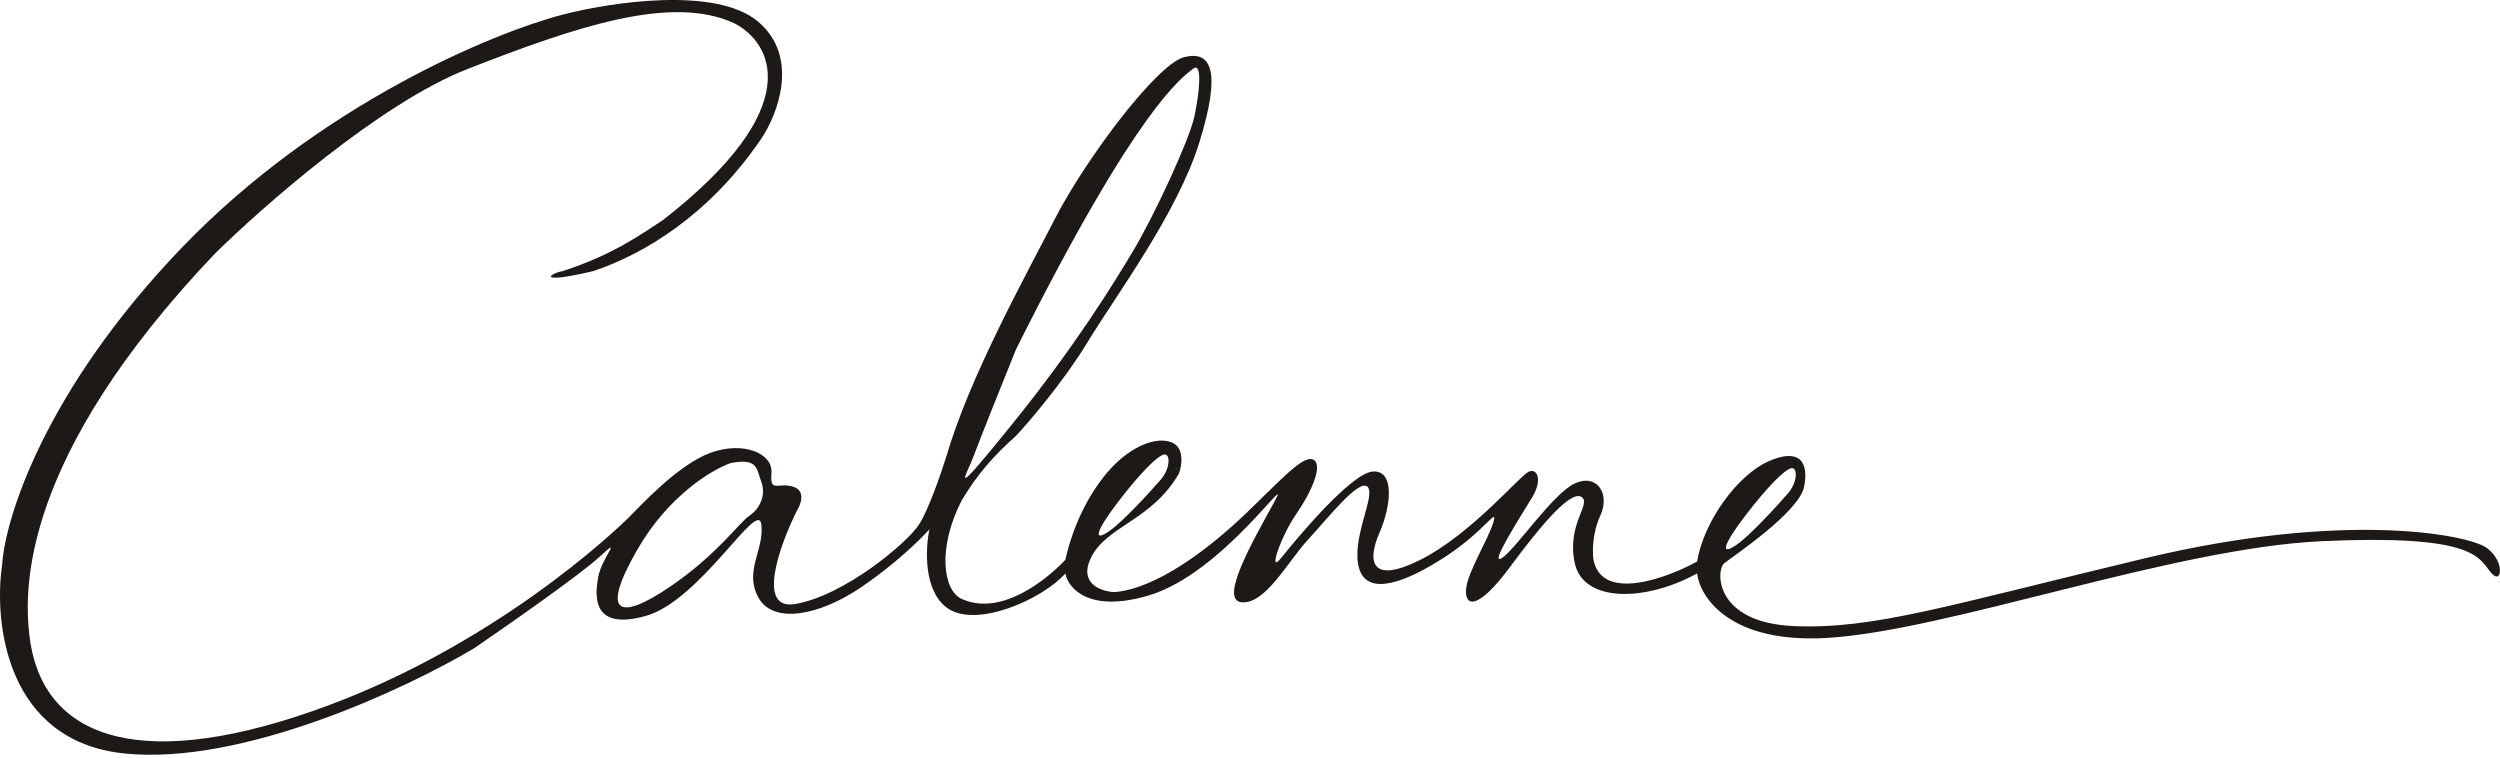
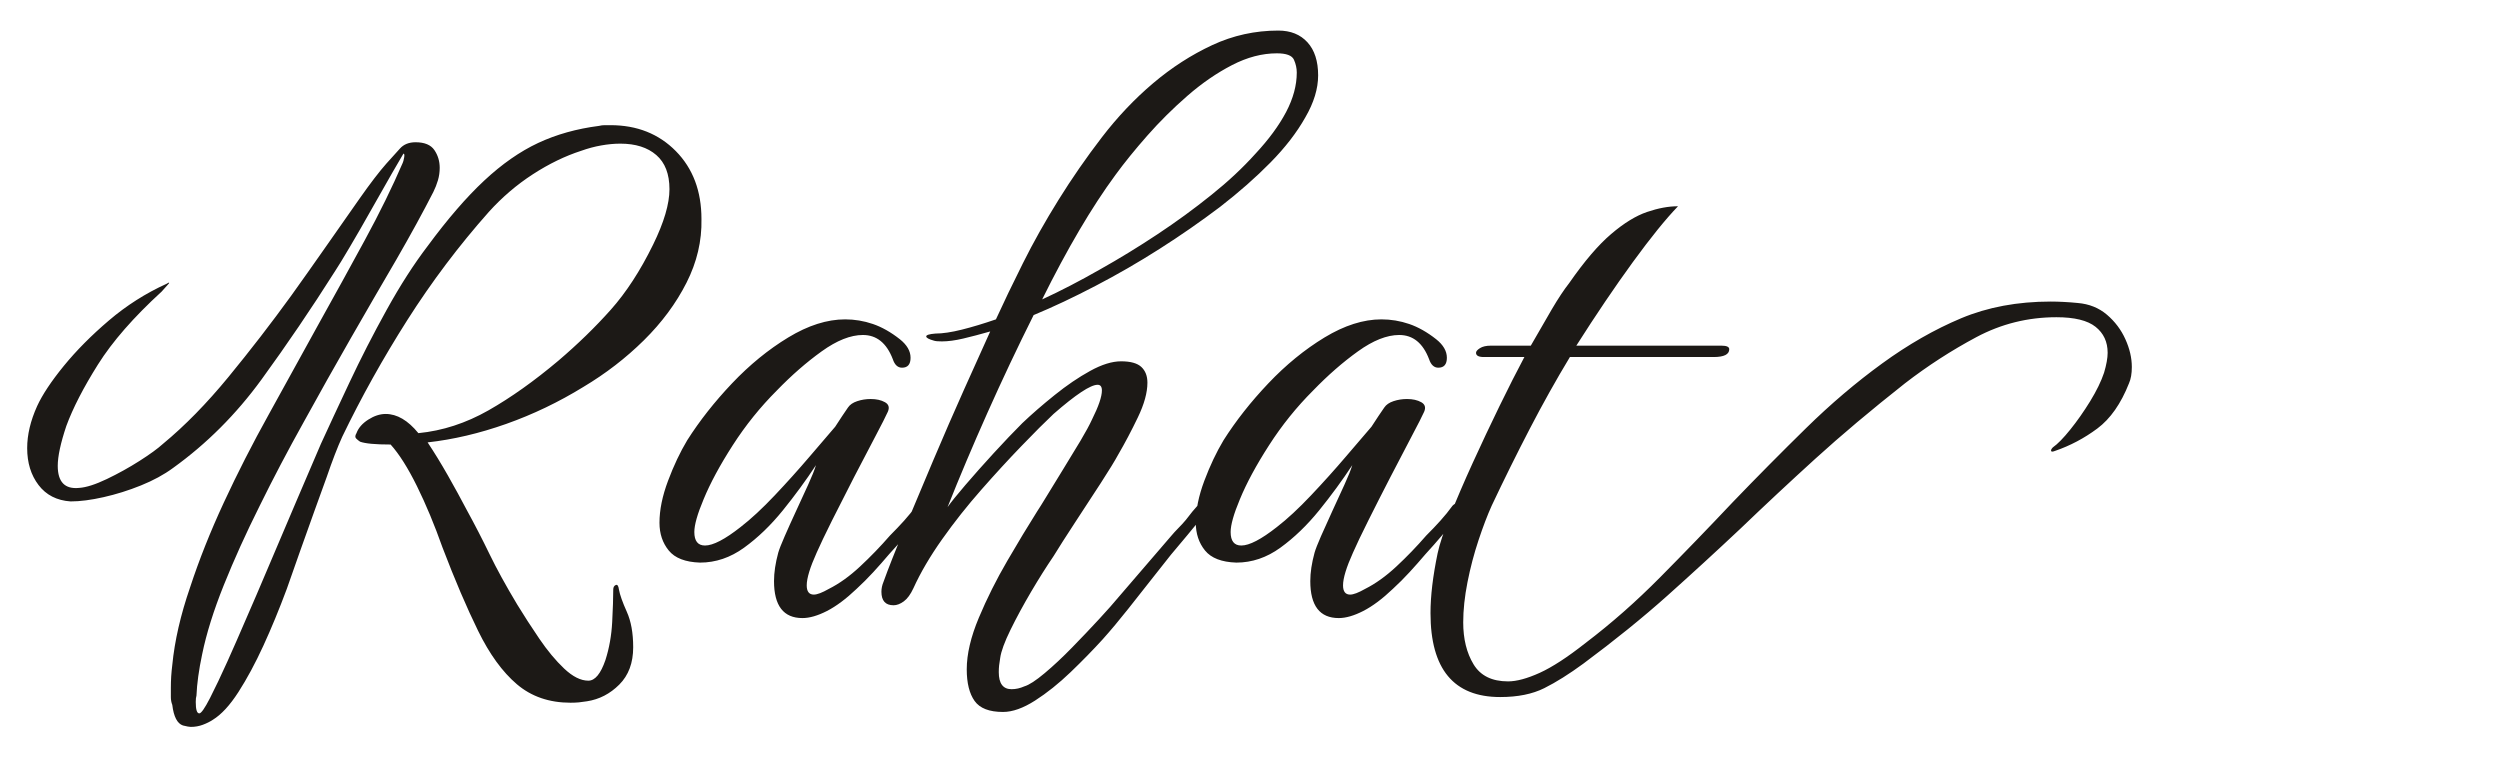
- <svg xmlns="http://www.w3.org/2000/svg" width="736" height="223" fill="none">
-   <path fill="#1C1916" fill-rule="evenodd" d="M165.623 4.323c14-3.667 45.1-8.4 57.5 2s5.833 27.334 1 34.5c-15.2 22.4-34.5 34-49.5 39-17 4-12.833.667-9 0 15.499-5.003 24-11.503 29.5-15 43.2-33.597 31.833-52.502 21-58.003-18.5-8.5-46.5 1-78.5 13.5-25.6 10-60.333 40.5-74.5 54.5-57 60-56 98.5-54.5 112 3.278 29.5 30.5 41 83.5 22.5s89.5-53.5 93-57 14.5-15.5 24-19 18.5 0 18 6 2 2.5 6.5 4c3.6 1.2 2.167 5.167 1 7-5 10-12.1 29.5-.5 27.5 14.5-2.5 33-18 36.5-23.5 2.8-4.4 6.5-15.166 8-20 6.879-23.5 23-52.5 32-70s30-45.5 38-47.5 11 4 4.5 25-24.5 45-33 59c-6.8 11.2-16.833 23-21 27.5-6.8 6-11.5 11.5-16 19-7.2 14-5.5 26.5 0 29 11.928 5.422 25.667-6.333 30.5-11.5 2.5-11 7.5-20.5 13.5-27s13.5-9.5 18-7.5c3.6 1.6 2.833 6.667 2 9-8 14-21.5 15.5-26 25-3.6 7.6 3.167 9.833 7 10 12-1 27-12.023 38.5-23 10.242-9.777 17-17.5 20-16s-.5 9.5-5 16-8.5 18-4.5 13 20.5-25 27-25.5 5.5 10 2 18-3 15.5 12 8 29.5-25 32-26 4 2.5 1 7.5-13 20.5-9 18 15-19 21.5-22 10.5 3 7.5 9.5c-2.4 5.2-2.333 10.833-2 13 2.486 12.4 21.369 5.5 30.5.5 2-12 12-25.5 21-29.5s12 0 10.5 7.5-21 20.5-23.5 22.5-3 17.5 20.5 18.5 45-6 103.5-20 95-7 100.5-3c5.499 4 4.5 11.499 1 7s-5.5-11-49.5-9-110.5 26.5-146 28.5c-28.4 1.6-37.166-12-38-19-15.5 8.5-33.5 8.5-36-3s4.999-17.5 2-19.5c-3-2-11 7-21 20.5s-13.5 11.5-13 6.5 6.5-14.5 8-19.5-2.5 2.5-14 10-23 12-25.5 3.5 4.999-21.499 2.5-24c-2.5-2.5-11.5 9-17.5 15.5s-12.5 19-19.5 18.5 3.5-18.5 9.5-29.5-15 21-37 27.5c-17.6 5.2-23.666-2.166-24.5-6.5-6.5 7.5-26.5 16.5-35 10-6.8-5.2-6.167-17.5-5-23-2.5 2.834-10 10.2-20 17-12.5 8.5-26 11-30.342 3.106s1.842-14.106.842-21.606-18 22.5-34 27-15-6-14-11.5 7.5-12.5.5-6c-5.6 5.2-27 20.167-37 27-19.833 11.833-68.2 34.6-103 31s-38.5-38.5-36-55.5c.833-13.667 12.6-51.5 53-93.5s91.5-63.165 112-68.497m58.5 137.499c-1.5-4-1-7-9-5.5-5.333 1.833-18.3 9.5-27.5 25.5-11.5 20-4.5 20.5 9.5 11s20.5-19 23.5-21 5-6 3.5-10m302.162 3.535c3-3.361 3-7.999 1-7.5-2 .5-7 5.5-13.5 14s-7.5 12-2.5 8.5c4-2.8 11.667-11.166 15-15m-184.662-4.039c3-3.362 3-7.999 1-7.5-2 .5-7 5.5-13.5 14s-7.5 12-2.5 8.5c4-2.8 11.667-11.167 15-15m10-106.995c1.5-7 2.5-16.5-.5-14s-16.001 10.5-52 82.5c-3.5 8.667-10.9 27.1-12.5 31.5-2 5.5-7.999 14.499 11-9 19-23.5 30-41.5 36-51.5s16.499-32.5 18-39.5" clip-rule="evenodd" />
+ <svg xmlns="http://www.w3.org/2000/svg" width="736" height="223" viewBox="0 0 736 223" fill="none">
+   <path fill="#1C1916" d="M56.16 214Q55.53 214 53.86 213.58Q51.35 212.74 50.72 207.51Q50.30 206.46 50.30 205.21Q50.30 203.95 50.30 202.48Q50.30 200.81 50.40 199.13Q50.51 197.46 50.72 195.78Q51.76 185.10 55.95 172.96Q59.93 160.81 65.90 147.94Q71.87 135.06 79.20 121.87L93.64 95.69Q100.76 82.92 107.36 70.77Q113.96 58.63 118.56 47.95Q118.77 47.53 118.98 46.38Q119.19 45.23 118.77 45.23Q118.14 46.27 115.42 50.98Q112.70 55.70 109.35 61.66Q106 67.63 102.96 72.76Q99.93 77.89 98.67 79.78Q88.20 96.32 77 111.71Q65.79 127.10 50.93 137.78Q46.95 140.71 41.50 142.91Q36.06 145.11 30.51 146.36Q24.96 147.62 20.77 147.62Q14.70 147.20 11.35 142.80Q8 138.41 8 131.92Q8 126.05 10.93 119.56Q13.23 114.54 18.78 107.73Q24.33 100.93 32.08 94.33Q39.83 87.73 49.04 83.55Q49.67 83.13 49.77 83.23Q49.88 83.34 49.46 83.75L47.58 85.85Q35.22 97.16 28.84 107.31Q22.45 117.47 19.52 125.42Q17 132.96 17 137.15Q17 144.27 23.29 143.64Q26.43 143.43 31.45 141.03Q36.48 138.62 41.08 135.69Q45.69 132.75 47.99 130.66Q57.63 122.70 67.26 110.98Q76.89 99.25 85.69 87.11Q90.50 80.40 95.84 72.76Q101.18 65.12 105.89 58.42Q110.60 51.72 113.75 48.16L117.72 43.76Q119.40 41.88 122.33 41.88Q126.31 41.88 127.88 44.18Q129.45 46.48 129.45 49.41Q129.45 51.30 128.93 53.08Q128.40 54.86 127.57 56.53Q122.96 65.54 116.68 76.43Q110.19 87.52 103.28 99.56Q96.37 111.60 89.46 124.17Q82.34 136.94 76.47 148.88Q70.40 161.02 65.90 172.23Q61.40 183.43 59.51 192.64Q58.05 199.55 57.84 204.79Q57.63 205.41 57.63 206.67Q57.63 210.02 58.67 210.02Q59.51 210.02 61.82 205.52Q64.12 201.02 66.95 194.74Q69.77 188.45 72.28 182.59Q75.22 175.89 79.20 166.47Q83.17 157.04 87.26 147.52Q91.34 137.99 94.48 130.66Q97.83 123.33 102.86 112.65Q107.88 101.97 113.85 91.19Q119.82 80.40 125.89 72.45Q134.69 60.51 142.54 53.18Q150.39 45.85 158.45 42.08Q166.51 38.32 176.36 37.06Q177.19 36.85 178.03 36.85Q178.87 36.85 179.71 36.85Q191.43 36.85 198.97 44.49Q206.51 52.14 206.51 64.49Q206.72 74.12 202.11 83.23Q197.50 92.34 189.55 100.19Q181.59 108.04 171.75 113.91Q160.86 120.61 149.03 124.80Q137.20 128.98 125.89 130.24Q128.82 134.64 131.86 139.98Q134.89 145.32 137.41 150.13Q140.97 156.63 144.11 163.12Q147.25 169.61 152.27 177.98Q155.21 182.80 158.77 188.03Q162.33 193.27 166.09 196.83Q169.86 200.39 173.21 200.39Q176.15 200.39 178.24 194.32Q179.92 189.08 180.23 183.11Q180.54 177.15 180.54 173.59Q180.54 172.54 181.28 172.23Q182.01 171.91 182.22 173.59Q182.64 175.89 184.52 180.08Q186.41 184.27 186.41 190.55Q186.41 197.46 182.32 201.54Q178.24 205.62 172.80 206.46Q171.54 206.67 170.39 206.78Q169.24 206.88 167.98 206.88Q158.56 206.88 152.17 201.44Q145.78 195.99 140.76 185.73Q135.73 175.47 130.29 161.23Q126.73 151.18 122.75 143.12Q118.77 135.06 115 130.87Q108.30 130.87 106 130.03Q105.37 129.61 104.85 129.09Q104.32 128.57 104.95 127.52Q105.79 125.22 108.41 123.54Q111.02 121.87 113.54 121.87Q118.56 121.87 123.17 127.52Q133.85 126.47 143.79 120.82Q153.74 115.16 164.42 106.16Q173.01 98.83 179.81 91.19Q186.62 83.55 192.27 72.03Q197.09 62.19 197.09 55.70Q197.09 48.99 193.21 45.64Q189.34 42.29 182.64 42.29Q179.92 42.29 176.98 42.82Q174.05 43.34 171.12 44.39Q164 46.69 156.88 51.30Q149.76 55.91 143.90 62.40Q130.71 77.26 119.92 94.22Q109.14 111.19 100.76 128.57Q98.67 133.17 96.16 140.50Q94.69 144.48 92.60 150.34Q90.50 156.21 88.30 162.38Q86.11 168.56 84.43 173.38Q81.08 182.38 77.52 190.13Q73.96 197.88 70.19 203.74Q66.42 209.60 62.65 211.91Q61.40 212.74 59.72 213.37Q58.05 214 56.16 214M236.24 181.96Q227.87 181.96 227.87 171.07Q227.87 167.30 229.12 162.70Q229.54 161.23 231.01 157.88Q232.47 154.53 234.36 150.45Q236.24 146.36 237.92 142.70Q239.59 139.04 240.22 136.94Q235.82 143.64 230.48 150.24Q225.15 156.83 219.07 161.23Q213 165.63 206.09 165.63Q199.60 165.42 196.88 162.07Q194.15 158.72 194.15 153.90Q194.15 148.25 196.67 141.55Q199.18 134.85 202.32 129.61Q207.77 121.03 215.51 112.86Q223.26 104.69 232.06 99.35Q240.85 94.02 248.81 94.02Q252.99 94.02 256.97 95.38Q260.95 96.74 264.93 99.88Q268.07 102.39 268.07 105.32Q268.07 108.25 265.56 108.25Q263.67 108.25 262.84 105.74Q260.11 98.62 254.04 98.62Q248.60 98.62 241.90 103.44Q235.20 108.25 228.70 114.96Q221.38 122.28 215.72 131.08Q210.07 139.87 207.14 146.99Q204.41 153.48 204.41 156.63Q204.41 160.60 207.56 160.60Q211.12 160.60 218.03 155.16Q222.63 151.60 228.08 145.84Q233.52 140.08 238.34 134.43Q243.15 128.78 245.88 125.63Q248.18 122.07 249.64 119.98Q250.48 118.72 252.37 118.10Q254.25 117.47 256.35 117.47Q258.86 117.47 260.53 118.41Q262.21 119.35 261.37 121.24Q260.53 123.12 257.71 128.46Q254.88 133.80 251.42 140.50Q247.97 147.20 244.93 153.27Q241.90 159.35 240.43 162.70Q237.50 169.19 237.50 172.33Q237.50 175.05 239.59 175.05Q241.06 175.05 243.99 173.38Q248.60 171.07 253.20 166.78Q257.81 162.49 262 157.67Q264.30 155.37 266.19 153.27Q268.07 151.18 269.75 148.88Q270.37 148.25 270.79 148.25Q272.05 148.25 272.05 150.13Q272.05 151.18 271.21 152.02Q268.91 154.95 266.61 157.67Q264.30 160.39 261.79 163.12Q259.49 165.84 257.08 168.46Q254.67 171.07 252.16 173.38Q247.55 177.77 243.47 179.87Q239.38 181.96 236.24 181.96M295.29 209.60Q289.22 209.60 286.92 206.36Q284.61 203.11 284.61 197.04Q284.61 190.34 288.17 181.86Q291.73 173.38 296.55 165.11Q301.37 156.83 305.34 150.55Q306.18 149.30 308.28 145.84Q310.37 142.39 313.09 137.99Q315.81 133.59 318.12 129.72Q320.42 125.84 321.47 123.54Q324.40 117.68 324.40 114.96Q324.40 113.28 323.14 113.28Q320 113.28 310.16 121.87Q306.39 125.42 300.74 131.29Q295.08 137.15 288.91 144.17Q282.73 151.18 277.39 158.72Q272.05 166.26 268.91 173.17Q267.65 175.89 266.08 177.04Q264.51 178.19 263.05 178.19Q259.49 178.19 259.49 174.21Q259.49 172.75 260.11 171.28Q262.21 165.42 266.19 155.89Q270.17 146.36 274.77 135.48Q279.38 124.59 283.88 114.54Q288.38 104.49 291.52 97.58Q287.13 98.83 283.57 99.67Q280.01 100.51 277.28 100.51Q275.61 100.51 274.98 100.30Q272.68 99.67 272.68 99.04Q272.68 98.41 275.40 98.20Q278.54 98.20 283.15 97.05Q287.75 95.90 293.20 94.02Q296.55 86.69 301.16 77.47Q305.76 68.26 311.63 58.84Q317.49 49.41 324.40 40.41Q331.31 31.41 339.48 24.50Q347.64 17.59 356.86 13.29Q366.07 9 376.33 9Q381.77 9 384.92 12.46Q388.06 15.91 388.06 22.19Q388.06 28.06 384.29 34.55Q380.52 41.25 374.03 47.84Q367.54 54.44 359.16 60.93Q350.57 67.42 341.36 73.28Q332.15 79.15 322.51 84.17Q312.88 89.20 304.30 92.76Q297.18 107 290.69 121.55Q284.20 136.10 278.96 149.30Q280.43 147.20 284.20 142.80Q287.96 138.41 292.57 133.38Q297.18 128.36 300.95 124.59Q305.13 120.61 310.47 116.32Q315.81 112.02 320.94 109.20Q326.07 106.37 330.05 106.37Q334.24 106.37 336.02 108.04Q337.80 109.72 337.80 112.65Q337.80 117.05 334.97 122.91Q332.15 128.78 329.22 133.80Q327.75 136.52 324.09 142.18Q320.42 147.83 316.44 153.90Q312.46 159.98 310.16 163.74Q307.02 168.35 303.56 174.21Q300.11 180.08 297.49 185.42Q294.87 190.76 294.46 193.69Q294.25 194.94 294.14 195.89Q294.04 196.83 294.04 197.88Q294.04 202.90 297.81 202.90Q299.69 202.90 301.58 202.06Q303.67 201.44 307.54 198.19Q311.42 194.94 315.60 190.65Q319.79 186.36 323.56 182.28Q327.33 178.19 329.22 175.89L344.71 157.88Q345.76 156.63 346.91 155.47Q348.06 154.32 349.11 153.07Q350.99 150.55 353.09 148.25Q353.72 147.62 354.34 147.62Q355.60 147.62 355.60 149.09Q355.60 149.92 354.55 151.39Q352.25 154.32 349.63 157.46Q347.01 160.60 344.71 163.33Q343.04 165.42 339.58 169.82Q336.13 174.21 332.15 179.24Q328.17 184.27 324.61 188.24Q320.42 192.85 315.19 197.88Q309.95 202.90 304.72 206.25Q299.48 209.60 295.29 209.60M306.81 88.15Q314.98 84.38 323.77 79.36Q332.36 74.54 340.73 68.99Q349.11 63.44 356.65 57.37Q363.98 51.51 369.63 45.23Q375.49 38.94 378.63 32.98Q381.77 27.01 381.77 21.35Q381.77 19.47 380.94 17.59Q380.10 15.70 375.91 15.70Q369.42 15.70 362.72 19.16Q356.02 22.61 349.63 28.16Q343.25 33.71 337.80 39.89Q332.36 46.06 328.38 51.51Q317.91 65.75 306.81 88.15M394.13 181.96Q385.75 181.96 385.75 171.07Q385.75 167.30 387.01 162.70Q387.43 161.23 388.89 157.88Q390.36 154.53 392.24 150.45Q394.13 146.36 395.80 142.70Q397.48 139.04 398.11 136.94Q393.71 143.64 388.37 150.24Q383.03 156.83 376.96 161.23Q370.89 165.63 363.98 165.63Q357.48 165.42 354.76 162.07Q352.04 158.72 352.04 153.90Q352.04 148.25 354.55 141.55Q357.07 134.85 360.21 129.61Q365.65 121.03 373.40 112.86Q381.15 104.69 389.94 99.35Q398.74 94.02 406.69 94.02Q410.88 94.02 414.86 95.38Q418.84 96.74 422.82 99.88Q425.96 102.39 425.96 105.32Q425.96 108.25 423.44 108.25Q421.56 108.25 420.72 105.74Q418 98.62 411.93 98.62Q406.48 98.62 399.78 103.44Q393.08 108.25 386.59 114.96Q379.26 122.28 373.61 131.08Q367.95 139.87 365.02 146.99Q362.30 153.48 362.30 156.63Q362.30 160.60 365.44 160.60Q369 160.60 375.91 155.16Q380.52 151.60 385.96 145.84Q391.41 140.08 396.22 134.43Q401.04 128.78 403.76 125.63Q406.06 122.07 407.53 119.98Q408.37 118.72 410.25 118.10Q412.14 117.47 414.23 117.47Q416.74 117.47 418.42 118.41Q420.09 119.35 419.26 121.24Q418.42 123.12 415.59 128.46Q412.77 133.80 409.31 140.50Q405.85 147.20 402.82 153.27Q399.78 159.35 398.32 162.70Q395.39 169.19 395.39 172.33Q395.39 175.05 397.48 175.05Q398.94 175.05 401.88 173.38Q406.48 171.07 411.09 166.78Q415.70 162.49 419.88 157.67Q422.19 155.37 424.07 153.27Q425.96 151.18 427.63 148.88Q428.26 148.25 428.68 148.25Q429.94 148.25 429.94 150.13Q429.94 151.18 429.10 152.02Q426.79 154.95 424.49 157.67Q422.19 160.39 419.68 163.12Q417.37 165.84 414.96 168.46Q412.56 171.07 410.04 173.38Q405.44 177.77 401.35 179.87Q397.27 181.96 394.13 181.96M441.66 205.21Q421.14 205.21 421.14 180.50Q421.14 176.73 421.66 172.33Q422.19 167.93 423.23 162.91Q424.07 158.93 426.90 151.81Q429.73 144.69 433.60 136.21Q437.47 127.73 441.45 119.56Q445.43 111.40 448.78 105.11L436.85 105.11Q434.54 105.11 434.54 103.86Q434.54 103.23 435.69 102.50Q436.85 101.76 438.94 101.76L450.67 101.76Q454.02 95.90 456.84 91.08Q459.67 86.27 461.97 83.34Q468.67 73.70 474.33 68.89Q479.98 64.07 484.90 62.40Q489.82 60.72 494.01 60.72Q488.57 66.37 480.71 77.16Q472.86 87.94 464.07 101.76L506.78 101.76Q509.09 101.76 509.09 102.81Q509.09 105.11 504.48 105.11L462.18 105.11Q456.11 115.16 450.35 126.26Q444.59 137.36 439.15 148.88Q437.26 153.07 435.28 159.03Q433.29 165 432.03 171.39Q430.77 177.77 430.77 183.22Q430.77 190.55 433.81 195.57Q436.85 200.60 443.97 200.60Q447.73 200.60 453.28 198.09Q458.83 195.57 466.79 189.29Q478.10 180.71 488.78 169.92Q499.46 159.14 510.13 147.83Q520.81 136.73 531.70 126.05Q542.59 115.37 554.11 107Q565.63 98.62 577.35 93.70Q589.08 88.78 603.74 88.78Q605.62 88.78 607.61 88.89Q609.60 88.99 611.69 89.20Q616.72 89.62 620.28 92.65Q623.84 95.69 625.72 99.88Q627.61 104.07 627.61 108.04Q627.61 110.98 626.77 112.86Q623.21 121.87 617.45 126.16Q611.69 130.45 604.99 132.75Q603.94 133.17 603.84 132.75Q603.74 132.34 604.36 131.71Q606.46 130.24 609.49 126.47Q612.53 122.70 615.36 118.10Q618.18 113.49 619.44 109.72Q620.49 106.16 620.49 103.86Q620.49 99.04 616.93 96.21Q613.37 93.39 605.41 93.39Q592.85 93.39 581.85 99.25Q570.86 105.11 560.81 112.86Q545.94 124.59 534.42 135.06Q522.91 145.53 512.44 155.58Q501.76 165.63 490.87 175.37Q479.98 185.10 466.16 195.36Q459.88 199.97 454.64 202.59Q449.41 205.21 441.66 205.21" />
</svg>
